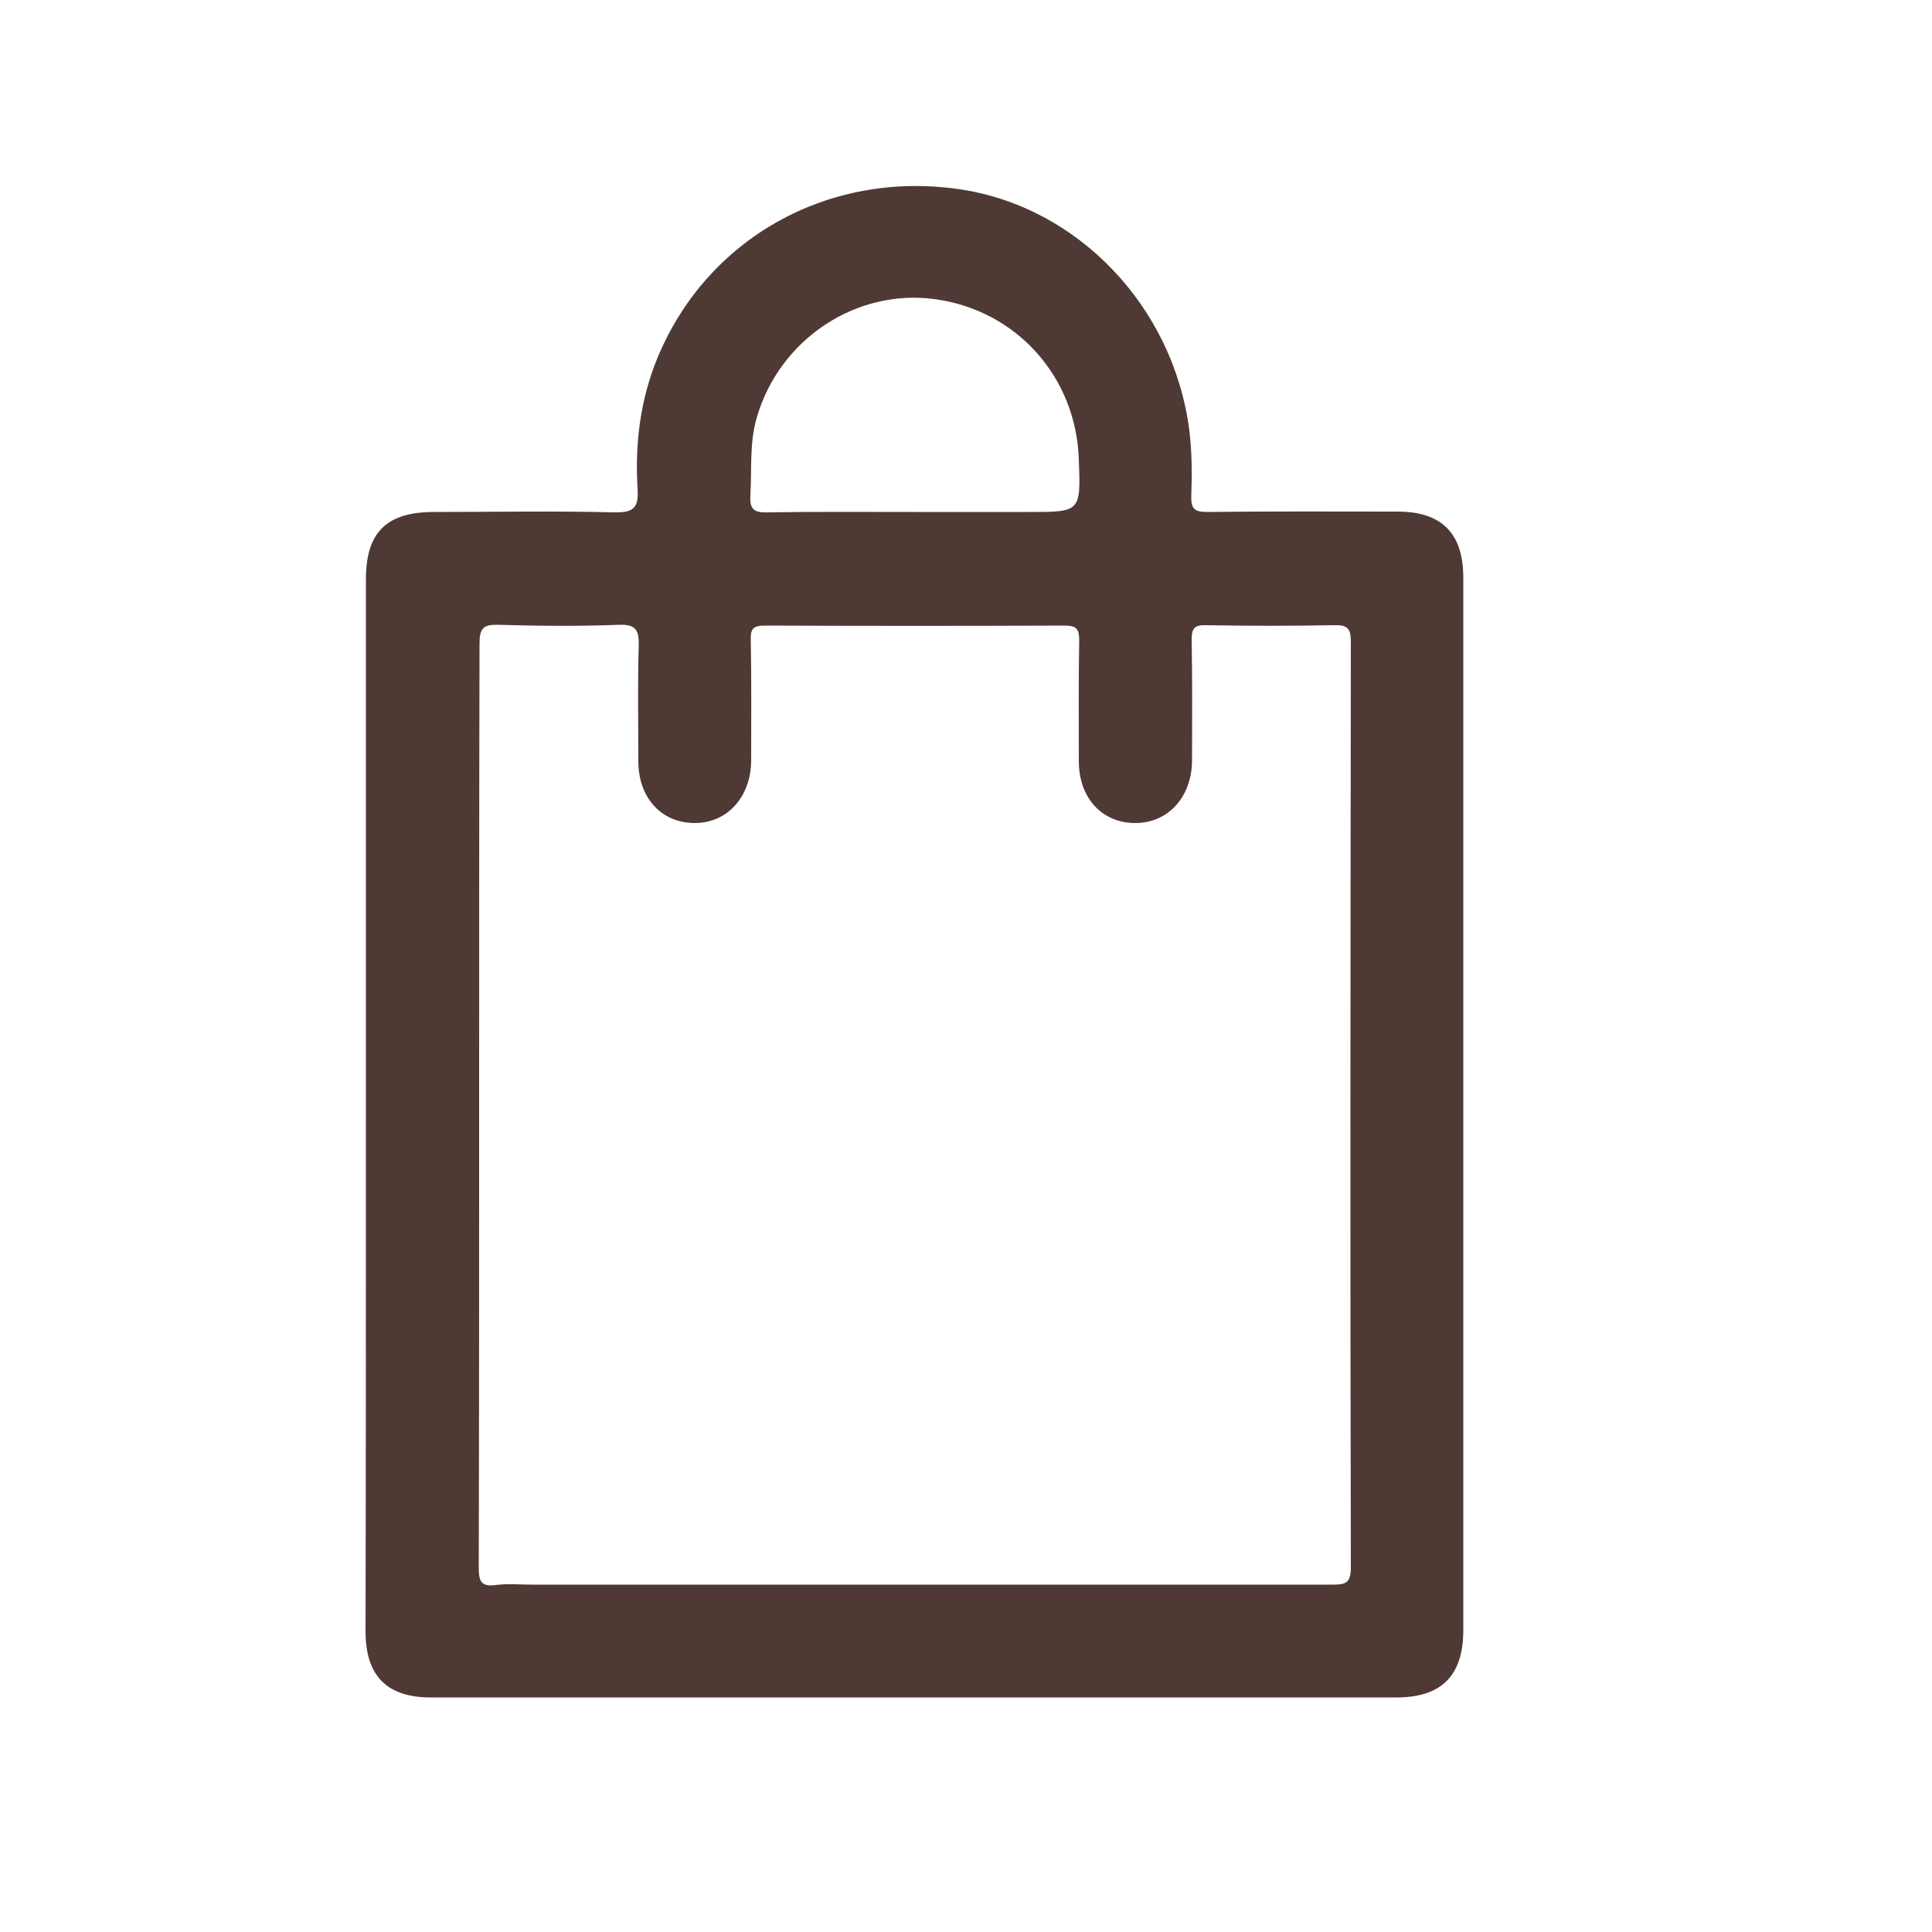
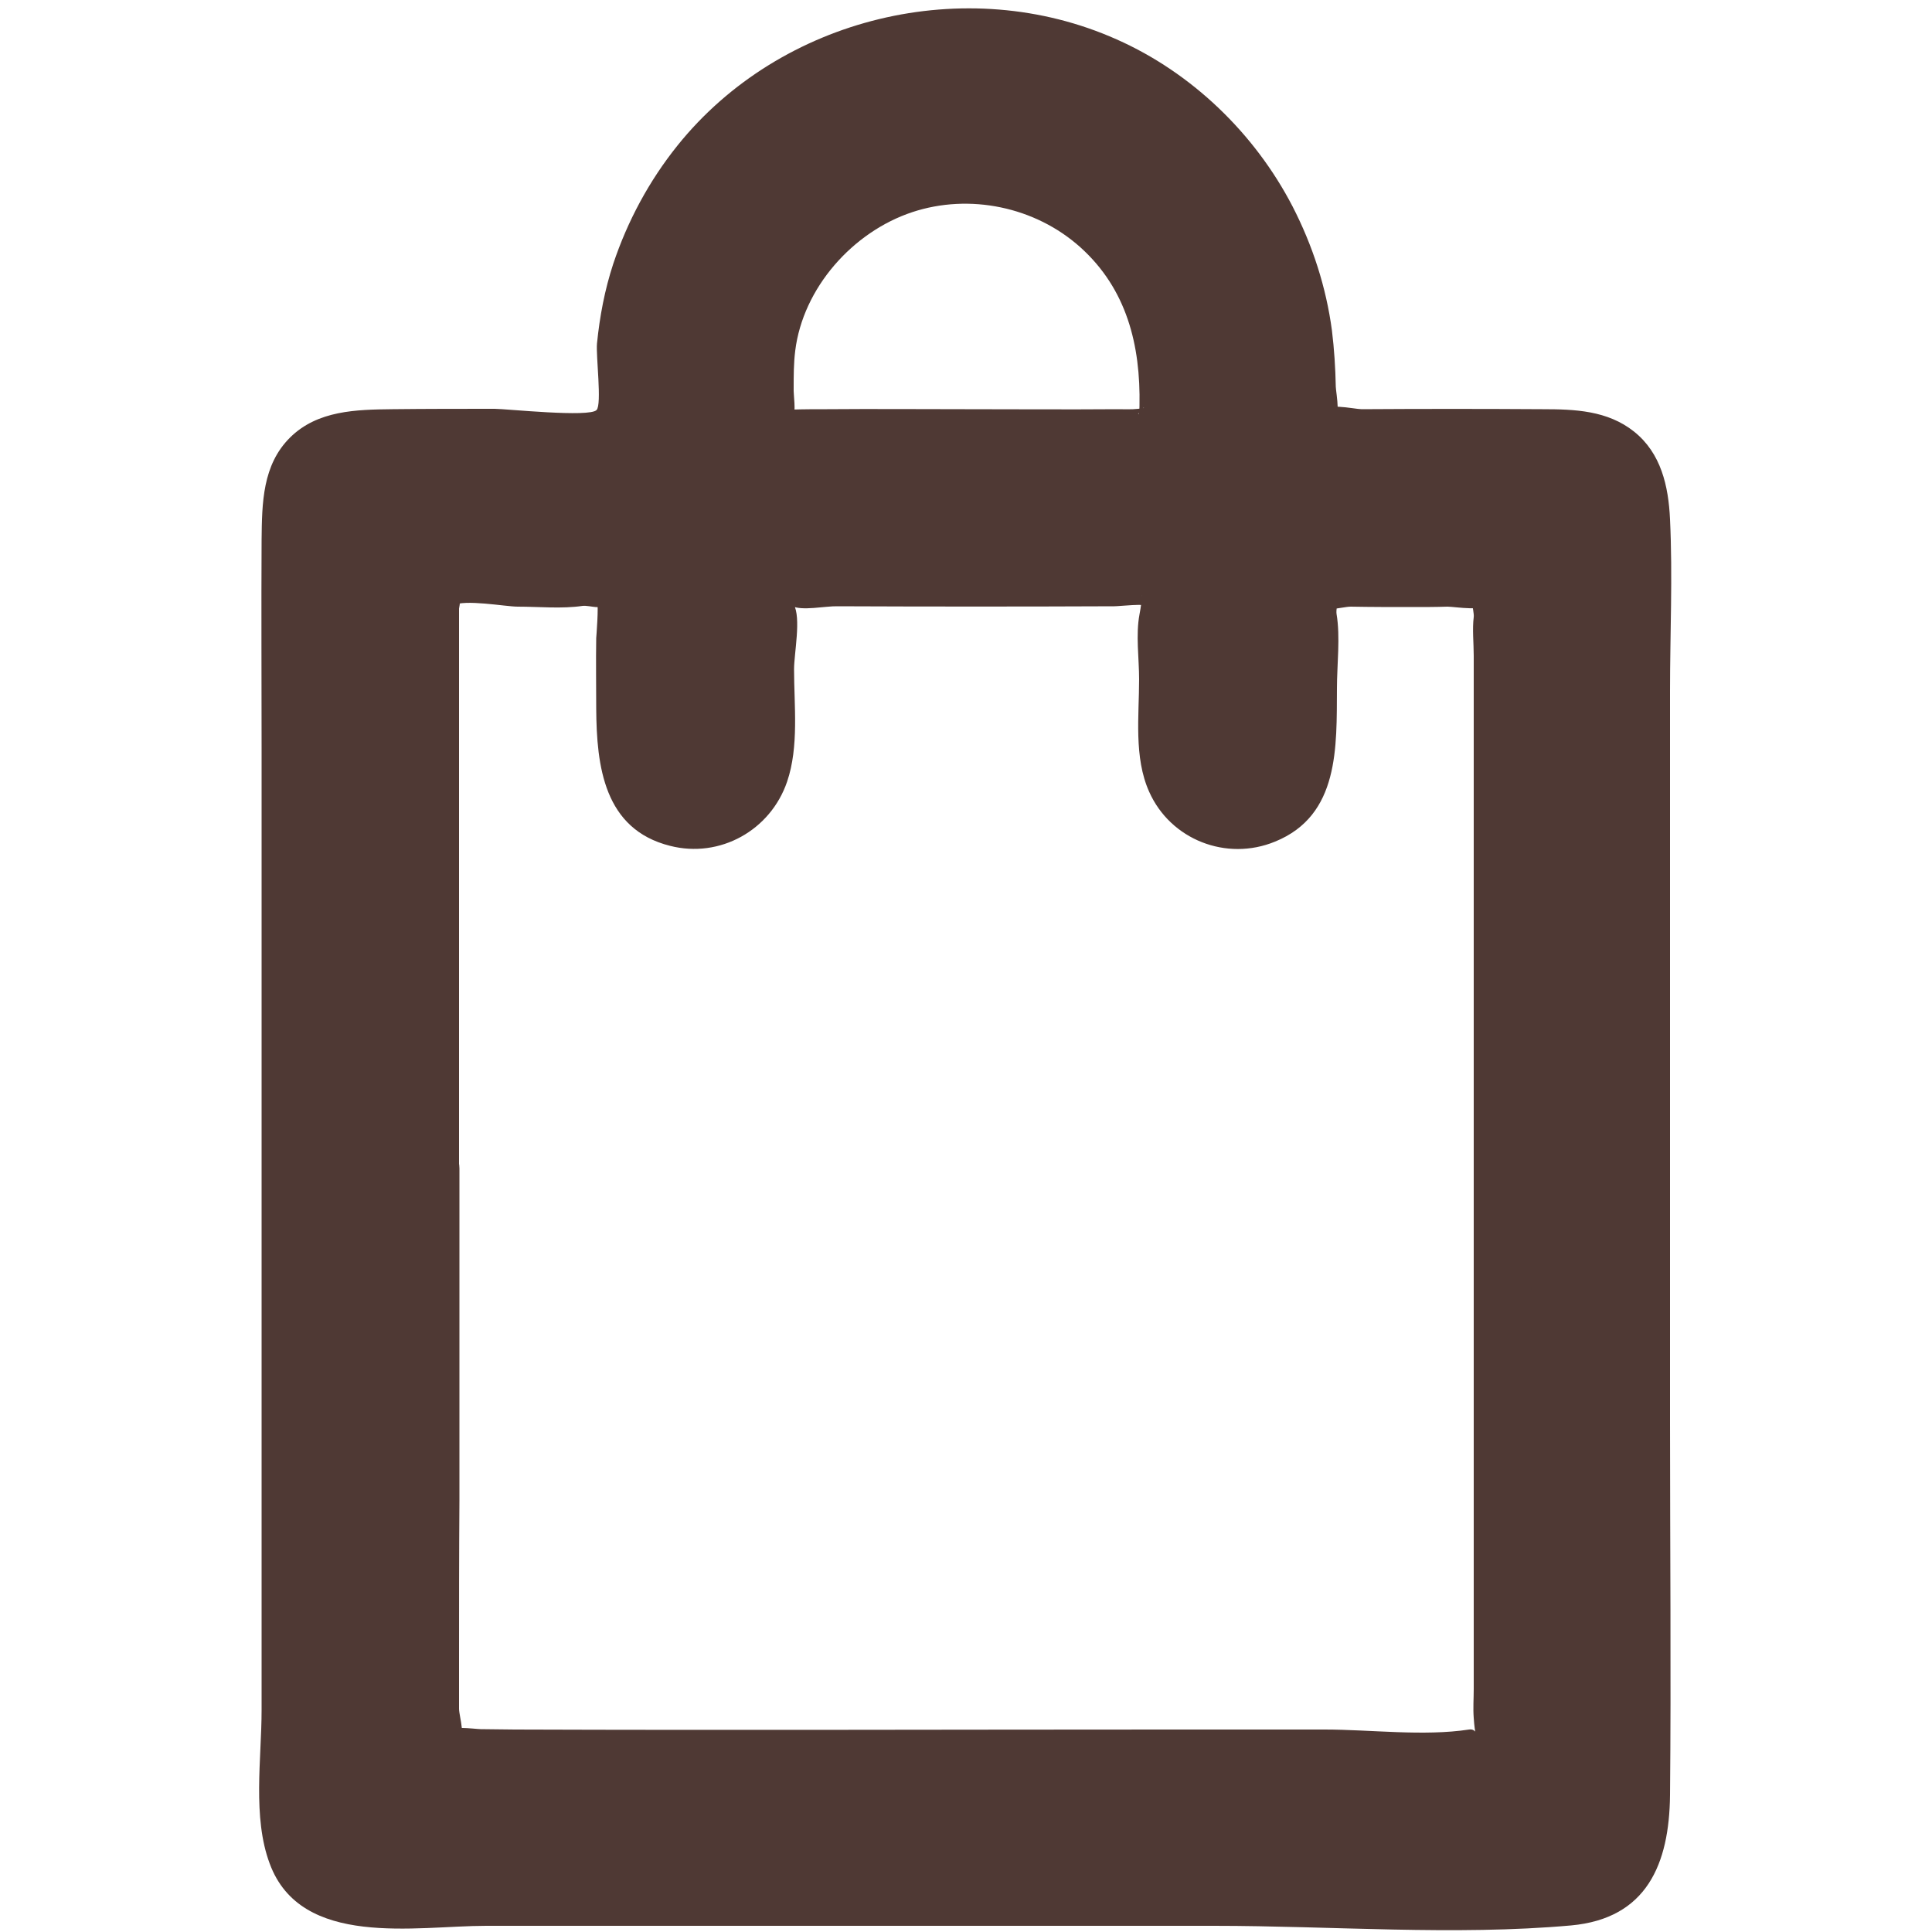
<svg xmlns="http://www.w3.org/2000/svg" version="1.1" id="圖層_1" x="0px" y="0px" viewBox="0 0 50 50" style="enable-background:new 0 0 50 50;" xml:space="preserve">
  <style type="text/css">
	.st0{fill:#4F3934;}
</style>
-   <path class="st0" d="M9.47,28.56c0-4.52,0-9.05,0-13.57c0-1.21,0.53-1.74,1.76-1.74c1.56,0,3.12-0.03,4.68,0.01  c0.52,0.01,0.62-0.15,0.59-0.62c-0.07-1.16,0.07-2.3,0.52-3.39c1.28-3.08,4.4-4.83,7.76-4.36c3.1,0.43,5.59,3.04,6,6.25  c0.07,0.57,0.07,1.14,0.05,1.7c-0.01,0.33,0.09,0.41,0.41,0.41c1.64-0.02,3.29-0.01,4.93-0.01c1.14,0,1.7,0.56,1.7,1.71  c0,9.08,0,18.16,0,27.24c0,1.17-0.56,1.74-1.73,1.74c-8.33,0-16.66,0-24.99,0c-1.14,0-1.69-0.56-1.69-1.71  C9.47,37.67,9.47,33.11,9.47,28.56z M12.4,28.61c0,3.99,0,7.97-0.01,11.96c0,0.35,0.06,0.5,0.44,0.45c0.3-0.04,0.62-0.01,0.93-0.01  c6.9,0,13.79,0,20.69,0c0.33,0,0.51,0,0.51-0.44c-0.02-7.99-0.01-15.98,0-23.96c0-0.34-0.08-0.44-0.43-0.43  c-1.11,0.02-2.21,0.02-3.32,0c-0.32-0.01-0.37,0.1-0.37,0.39c0.02,1.04,0.01,2.08,0.01,3.12c-0.01,0.94-0.62,1.61-1.47,1.61  c-0.86,0-1.46-0.65-1.46-1.6c0-1.04-0.01-2.08,0.01-3.12c0-0.29-0.06-0.39-0.37-0.39c-2.59,0.01-5.17,0.01-7.76,0  c-0.31,0-0.38,0.08-0.37,0.38c0.02,1.04,0.01,2.08,0.01,3.12c-0.01,0.94-0.62,1.61-1.46,1.61c-0.86,0-1.46-0.65-1.46-1.6  c0-0.99-0.02-1.99,0.01-2.98c0.01-0.4-0.06-0.57-0.52-0.55c-1.04,0.04-2.08,0.03-3.12,0c-0.38-0.01-0.48,0.09-0.48,0.48  C12.4,20.63,12.4,24.62,12.4,28.61z M23.65,13.25c0.99,0,1.98,0,2.98,0c1.34,0,1.34,0,1.29-1.36c-0.07-2.14-1.62-3.87-3.74-4.15  c-2.03-0.27-4,1.04-4.59,3.05c-0.2,0.67-0.13,1.35-0.17,2.03c-0.02,0.33,0.07,0.45,0.42,0.44C21.11,13.24,22.38,13.25,23.65,13.25z" />
+   <g>
+     <path class="st0" d="M7.52,30.17c0-5.56,0-11.13,0-16.69c0-1.49,0.66-2.14,2.16-2.14c1.92,0,3.84-0.03,5.76,0.02   c0.64,0.02,0.77-0.19,0.73-0.77c-0.09-1.43,0.08-2.83,0.64-4.17c1.58-3.78,5.41-5.94,9.55-5.36c3.81,0.53,6.88,3.74,7.38,7.69   c0.09,0.7,0.09,1.4,0.06,2.1c-0.01,0.4,0.11,0.5,0.5,0.5c2.02-0.02,4.04-0.01,6.06-0.01c1.4,0,2.09,0.69,2.09,2.1   c0,11.17,0,22.34,0,33.51c0,1.44-0.69,2.14-2.12,2.14c-10.25,0-20.5,0-30.74,0c-1.4,0-2.08-0.69-2.08-2.11   C7.52,41.38,7.52,35.78,7.52,30.17z M11.13,30.23c0,4.9,0.01,9.81-0.01,14.71c0,0.43,0.07,0.62,0.54,0.56   c0.37-0.05,0.76-0.01,1.14-0.01c8.49,0,16.97,0,25.46,0.01c0.4,0,0.63,0,0.62-0.55c-0.02-9.83-0.02-19.66-0.01-29.48   c0-0.42-0.1-0.54-0.53-0.53c-1.36,0.03-2.72,0.03-4.08,0c-0.39-0.01-0.46,0.12-0.45,0.47c0.02,1.28,0.01,2.56,0.01,3.84   c-0.01,1.15-0.76,1.97-1.81,1.98c-1.06,0-1.79-0.8-1.8-1.97c-0.01-1.28-0.01-2.56,0.01-3.84c0.01-0.36-0.08-0.48-0.46-0.48   c-3.18,0.02-6.36,0.02-9.55,0c-0.38,0-0.47,0.1-0.46,0.47c0.02,1.28,0.01,2.56,0.01,3.84c-0.01,1.16-0.76,1.98-1.8,1.98   c-1.06,0.01-1.8-0.8-1.8-1.97c-0.01-1.22-0.02-2.44,0.01-3.66c0.01-0.5-0.07-0.7-0.64-0.67c-1.28,0.05-2.56,0.04-3.84,0   c-0.47-0.01-0.59,0.11-0.59,0.59C11.14,20.42,11.13,25.33,11.13,30.23z M24.97,11.34c1.22,0,2.44,0,3.66,0c1.64,0,1.64,0,1.59-1.68   c-0.08-2.64-2-4.76-4.61-5.11c-2.49-0.33-4.92,1.28-5.65,3.75c-0.24,0.82-0.16,1.66-0.2,2.5c-0.02,0.41,0.09,0.55,0.52,0.54   C21.85,11.33,23.41,11.34,24.97,11.34z" />
+     <g>
+       <path class="st0" d="M8.27,30.17c0-5.48-0.06-10.97,0-16.45c0.01-1.25,0.41-1.62,1.65-1.63c1.36-0.02,2.72-0.02,4.08-0.01    c0.74,0.01,1.8,0.25,2.44-0.24c0.61-0.46,0.47-1.22,0.46-1.9c-0.02-4.64,3.74-8.34,8.37-8.23c4.47,0.1,7.75,3.94,7.79,8.29    c0.01,0.64-0.16,1.46,0.46,1.89c0.75,0.52,2.26,0.19,3.11,0.19c1.23,0,2.5-0.08,3.73,0c1.55,0.11,1.34,1.33,1.34,2.59    c0,5.42,0,10.84,0,16.26c0,2.71,0,5.42,0,8.13c0,1.31,0,2.63,0,3.94c0,1.38,0.19,2.9-0.01,4.26c-0.19,1.26-1.35,1.07-2.35,1.07    c-1.4,0-2.81,0-4.21,0c-2.73,0-5.45,0-8.18,0c-3.06,0-6.12,0-9.17,0c-1.57,0-3.14,0-4.71,0c-0.74,0-1.49,0-2.23,0    c-0.55,0-1.44,0.15-1.96-0.1c-1.1-0.55-0.62-2.97-0.62-3.97c0-1.57,0-3.13,0-4.7C8.27,36.44,8.27,33.31,8.27,30.17    c0-0.97-1.5-0.97-1.5,0c0,3.21,0,6.43,0,9.64c0,1.48,0,2.97,0,4.45c0,1.25-0.24,2.77,0.21,3.97c0.81,2.2,3.79,1.61,5.6,1.61    c3.14,0,6.28,0,9.42,0s6.28,0,9.42,0c3.04,0,6.22,0.26,9.24-0.01c1.96-0.18,2.54-1.59,2.56-3.37c0.03-3.2,0-6.41,0-9.61    c0-6.32,0-12.65,0-18.97c0-1.47,0.07-2.96,0-4.44c-0.04-0.86-0.23-1.71-0.93-2.27c-0.69-0.55-1.54-0.58-2.38-0.58    c-1.55-0.01-3.11-0.01-4.67,0c-0.19,0-1.1-0.21-0.81,0.13c0.32,0.38,0.14-0.6,0.14-0.71c-0.01-0.49-0.04-0.97-0.1-1.46    c-0.15-1.12-0.5-2.2-1.02-3.21c-0.98-1.89-2.61-3.46-4.55-4.32c-3.9-1.74-8.7-0.58-11.37,2.75c-0.73,0.91-1.29,1.95-1.66,3.06    c-0.22,0.67-0.35,1.36-0.42,2.06c-0.03,0.32,0.13,1.57-0.01,1.72c-0.18,0.2-2.34-0.03-2.64-0.03c-0.88,0-1.76,0-2.64,0.01    c-0.94,0.01-1.94,0.03-2.65,0.73c-0.72,0.71-0.73,1.7-0.74,2.65c-0.01,1.8,0,3.6,0,5.4c0,3.6,0,7.2,0,10.8    C6.77,31.14,8.27,31.14,8.27,30.17z" />
+       <path class="st0" d="M10.38,30.23c0,2.78,0,5.56,0,8.34c0,1.31,0,2.62,0,3.92c0,0.9-0.26,2.27,0.12,3.11    c0.31,0.68,0.89,0.63,1.55,0.62c1.42-0.01,2.84,0.01,4.26,0.01c2.75,0,5.49,0,8.24,0c2.75,0,5.49,0,8.24,0c1.33,0,2.66,0,3.99,0    c0.71,0,1.87,0.24,2.47-0.28c0.6-0.51,0.4-1.58,0.4-2.26c0-1.42,0-2.83-0.01-4.25c0-2.83-0.01-5.66-0.01-8.5c0-2.67,0-5.33,0-8    c0-1.33,0-2.67,0-4c0-0.67,0-1.33,0-2c0-0.6,0.14-1.38-0.05-1.96c-0.2-0.61-0.64-0.76-1.23-0.82c-1.23-0.13-2.61-0.03-3.86,0    c-2.11,0.05-1.41,2.6-1.42,4.1c0,0.58,0.12,1.38-0.3,1.85c-0.43,0.47-1.19,0.42-1.58-0.06c-0.36-0.44-0.23-1.26-0.23-1.78    c0-0.72,0-1.44,0-2.16c0.01-0.66,0.11-1.39-0.52-1.78c-0.75-0.47-2.22-0.16-3.07-0.16c-1.27,0-2.55,0-3.82,0    c-0.64,0-1.27,0-1.91,0c-0.56,0-1.32-0.14-1.86,0.04c-0.52,0.18-0.71,0.54-0.77,1.06c-0.16,1.3,0.17,2.66,0,3.96    c-0.1,0.75-0.64,1.56-1.52,1.13c-0.66-0.32-0.58-1.2-0.58-1.8c0-0.69-0.01-1.37,0-2.06c0.01-0.48,0.12-1.1-0.06-1.57    c-0.31-0.79-1.06-0.76-1.78-0.75c-0.8,0.01-1.6,0.02-2.4,0.01c-0.49-0.01-1.07-0.12-1.54,0.06c-0.85,0.33-0.76,1.22-0.76,1.99    c0.01,1.55,0.01,3.11,0.01,4.66C10.38,24.02,10.38,27.13,10.38,30.23c0,0.97,1.5,0.97,1.5,0c0-2.53,0-5.07,0-7.6    c0-1.23,0-2.45,0-3.68c0-0.57,0-1.14,0-1.72c0-0.25,0-0.49,0-0.74c0-0.25,0-0.49,0-0.74c0.06-0.3,0-0.33-0.16-0.08    c0.3-0.17,1.36,0.03,1.68,0.03c0.55,0,1.14,0.06,1.68-0.02c0.18-0.02,0.58,0.13,0.37-0.09c0.05,0.05-0.02,0.93-0.02,0.92    c-0.01,0.61,0,1.22,0,1.83c0.01,1.49,0.2,3.12,1.91,3.55c1.29,0.33,2.6-0.4,3.03-1.66c0.31-0.91,0.18-1.97,0.18-2.91    c0-0.41,0.19-1.33-0.01-1.68c0-0.08,0-0.16,0-0.24c-0.39,0.24-0.4,0.34-0.05,0.28c0.25,0.14,0.88,0,1.19,0.01    c2.39,0.01,4.77,0.01,7.16,0c0.14,0,0.78-0.08,0.95,0c-0.42-0.17-0.14-0.63-0.3,0.21c-0.1,0.53-0.01,1.14-0.01,1.68    c0,0.94-0.14,2.02,0.26,2.91c0.55,1.24,2,1.81,3.26,1.29c1.67-0.68,1.59-2.45,1.6-3.97c0-0.6,0.09-1.33-0.01-1.92    c-0.03-0.19,0.15-0.67-0.16-0.34c-0.35,0.36,0.29,0.15,0.53,0.15c0.53,0.01,1.06,0.01,1.59,0.01c0.3,0,0.6,0,0.91-0.01    c0.19,0,1.09,0.15,0.79-0.12c-0.27-0.24-0.09,0.22-0.11,0.39c-0.04,0.31,0,0.68,0,1c0,0.67,0,1.33,0,2c0,1.33,0,2.67,0,4    c0,5.08,0,10.16,0,15.24c0,1.17,0,2.33,0,3.5c0,0.67,0,1.33,0,2c0,0.25-0.02,0.5,0,0.75c0.06,0.89,0.2,0.25-0.12,0.3    c-1.18,0.18-2.55,0-3.74,0c-1.33,0-2.66,0-3.99,0c-5.66,0-11.31,0.02-16.97,0c-0.29,0-0.59-0.01-0.88-0.01    c-0.13,0-0.98-0.12-0.66,0.11c0.32,0.23,0.1-0.43,0.1-0.64c0-0.41,0-0.82,0-1.23c0-1.39,0-2.78,0.01-4.17c0-2.86,0-5.72,0-8.58    C11.88,29.27,10.38,29.26,10.38,30.23z" />
+       <path class="st0" d="M24.97,12.09c1.39,0,2.79,0.03,4.18,0c0.73-0.02,1.49-0.15,1.75-0.94c0.25-0.79,0.1-1.89-0.07-2.68    C30.6,7.45,30.1,6.5,29.4,5.72c-1.44-1.6-3.76-2.3-5.85-1.78c-2.14,0.53-3.97,2.37-4.4,4.55c-0.15,0.78-0.18,1.65-0.14,2.45    c0.03,0.59,0.35,1.02,0.94,1.13c0.75,0.14,1.6,0.01,2.37,0.01C23.2,12.09,24.09,12.09,24.97,12.09c0.97,0,0.97-1.5,0-1.5    c-1.19,0-2.38-0.01-3.56,0c-0.3,0-0.61,0-0.92,0.01c-0.02,0-0.24-0.01-0.25,0.01c0.05,0.05,0.09,0.11,0.14,0.16    c0.12,0.21,0.16,0.22,0.14,0.04c0.09-0.16,0.01-0.59,0.02-0.77c0-0.32,0-0.64,0.04-0.96c0.2-1.63,1.49-3.08,3.03-3.59    C25.09,5,26.79,5.35,27.96,6.4c1.2,1.08,1.56,2.53,1.53,4.1c0,0.08-0.01,0.22-0.03,0.22c-0.03,0,0.17-0.22,0.14-0.16    c0,0-0.09,0.01-0.14,0.02c-0.18,0.02-0.37,0.01-0.55,0.01c-1.31,0.01-2.62,0-3.94,0C24,10.59,24,12.09,24.97,12.09z" />
+     </g>
+   </g>
</svg>
